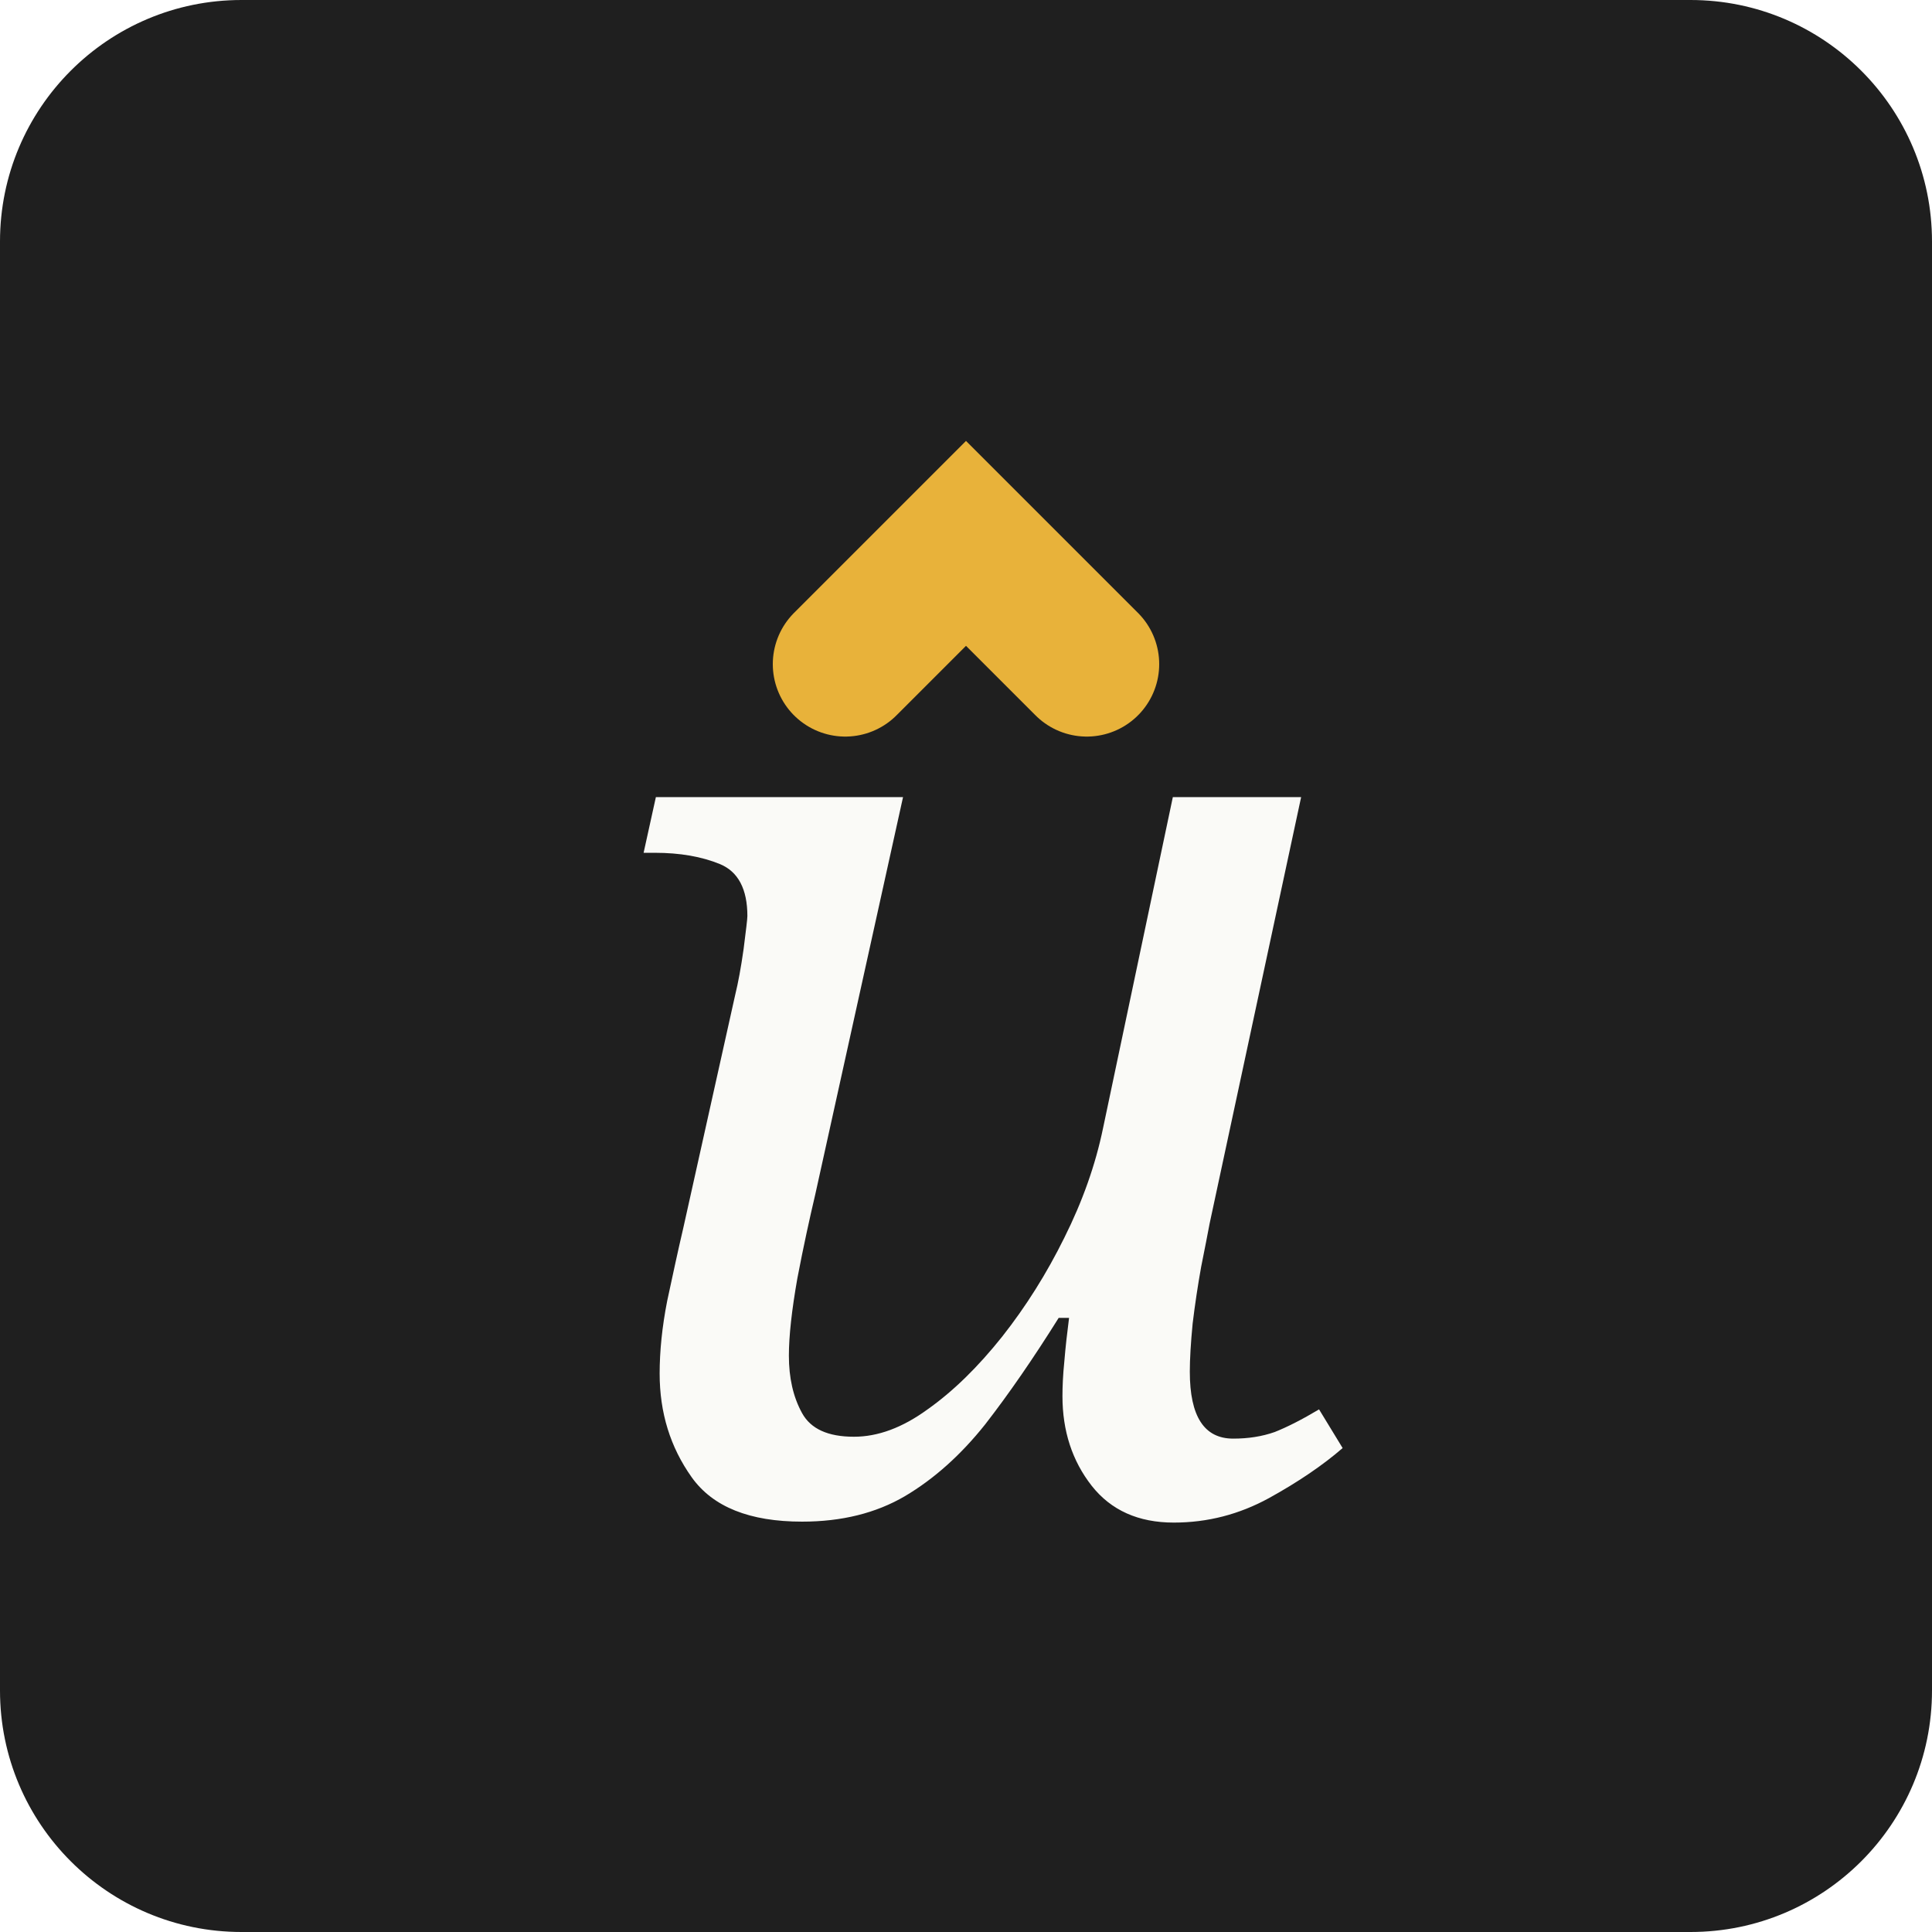
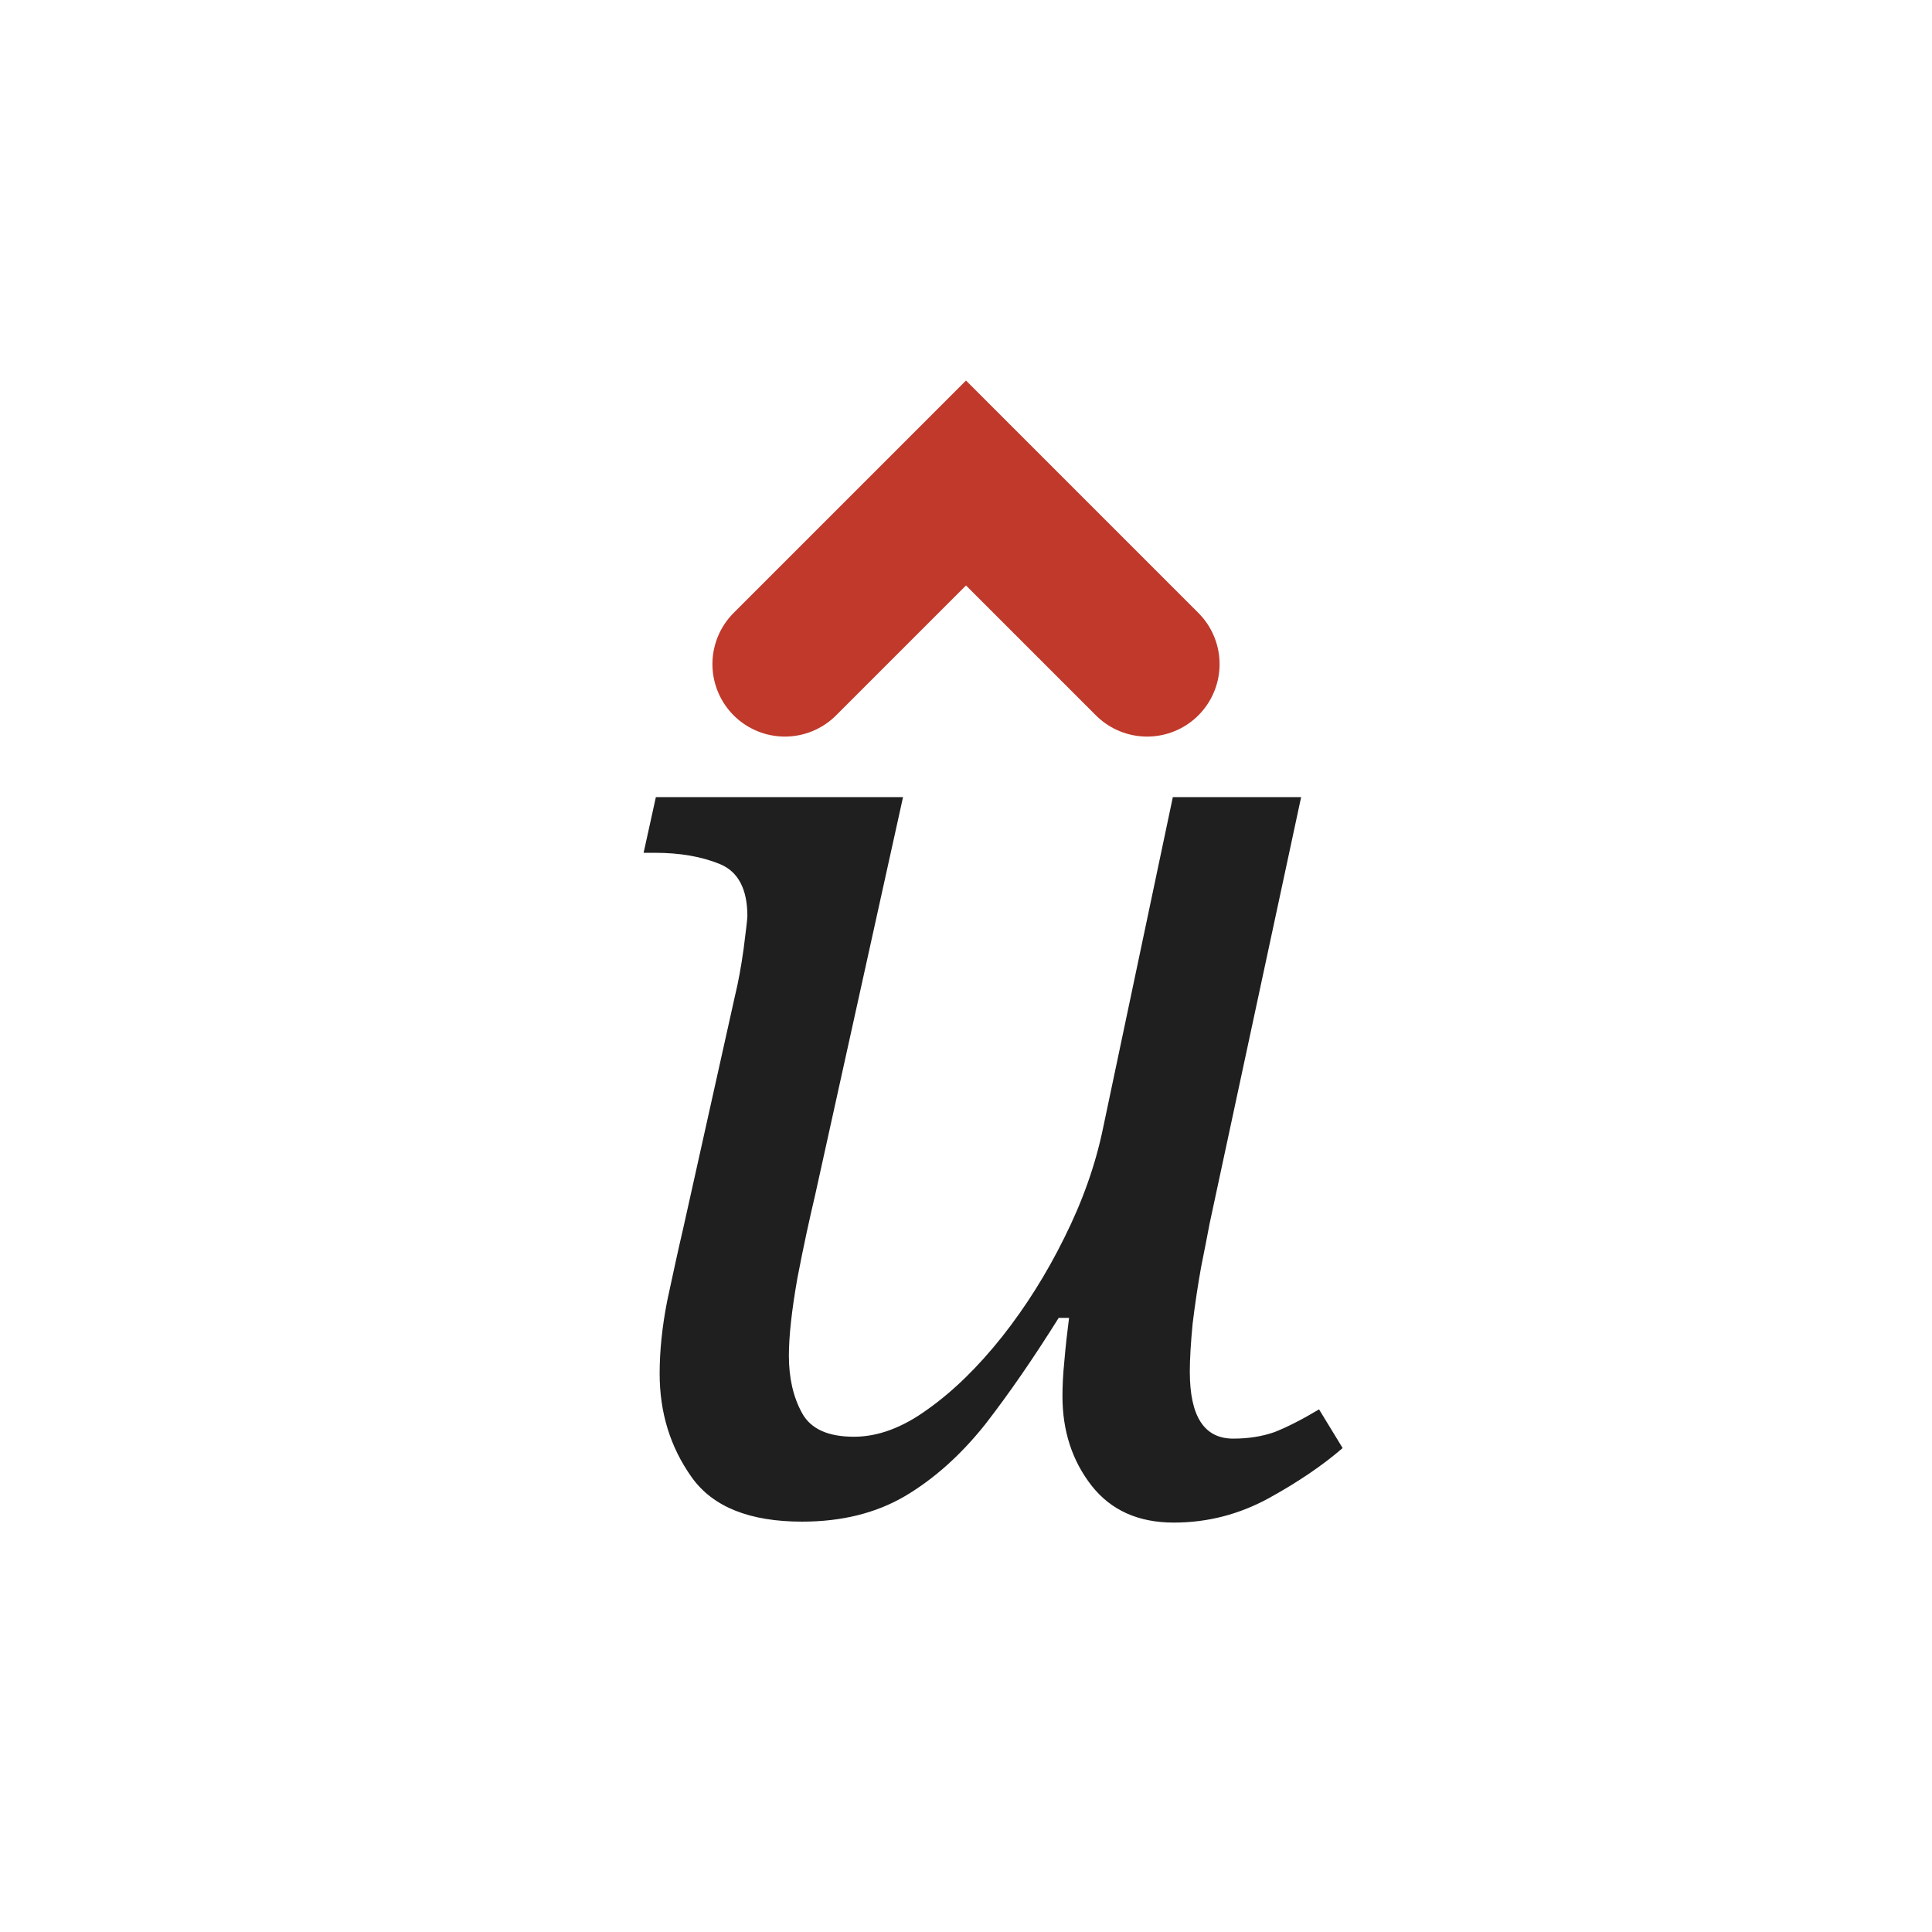
<svg xmlns="http://www.w3.org/2000/svg" viewBox="0 0 32 32" fill="none">
-   <rect width="32" height="32" fill="#1F1F1F" rx="4" />
-   <text x="16" y="25" text-anchor="middle" font-family="'Cormorant Garamond', Georgia, serif" font-style="italic" font-weight="500" font-size="22" fill="#FAFAF7">u</text>
-   <g stroke="#E8B23A" stroke-width="2.4" stroke-linecap="round" stroke-linejoin="miter" fill="none">
-     <path d="M14 11 L16 9 L18 11" />
-   </g>
+   <text x="16" y="25" text-anchor="middle" font-family="'Cormorant Garamond', Georgia, serif" font-style="italic" font-weight="500" font-size="22" fill="#1F1F1F">u</text>
+   <path d="M13 11 L16 8 L19 11" stroke="#C0392B" stroke-width="2.4" stroke-linecap="round" stroke-linejoin="miter" fill="none" />
</svg>
